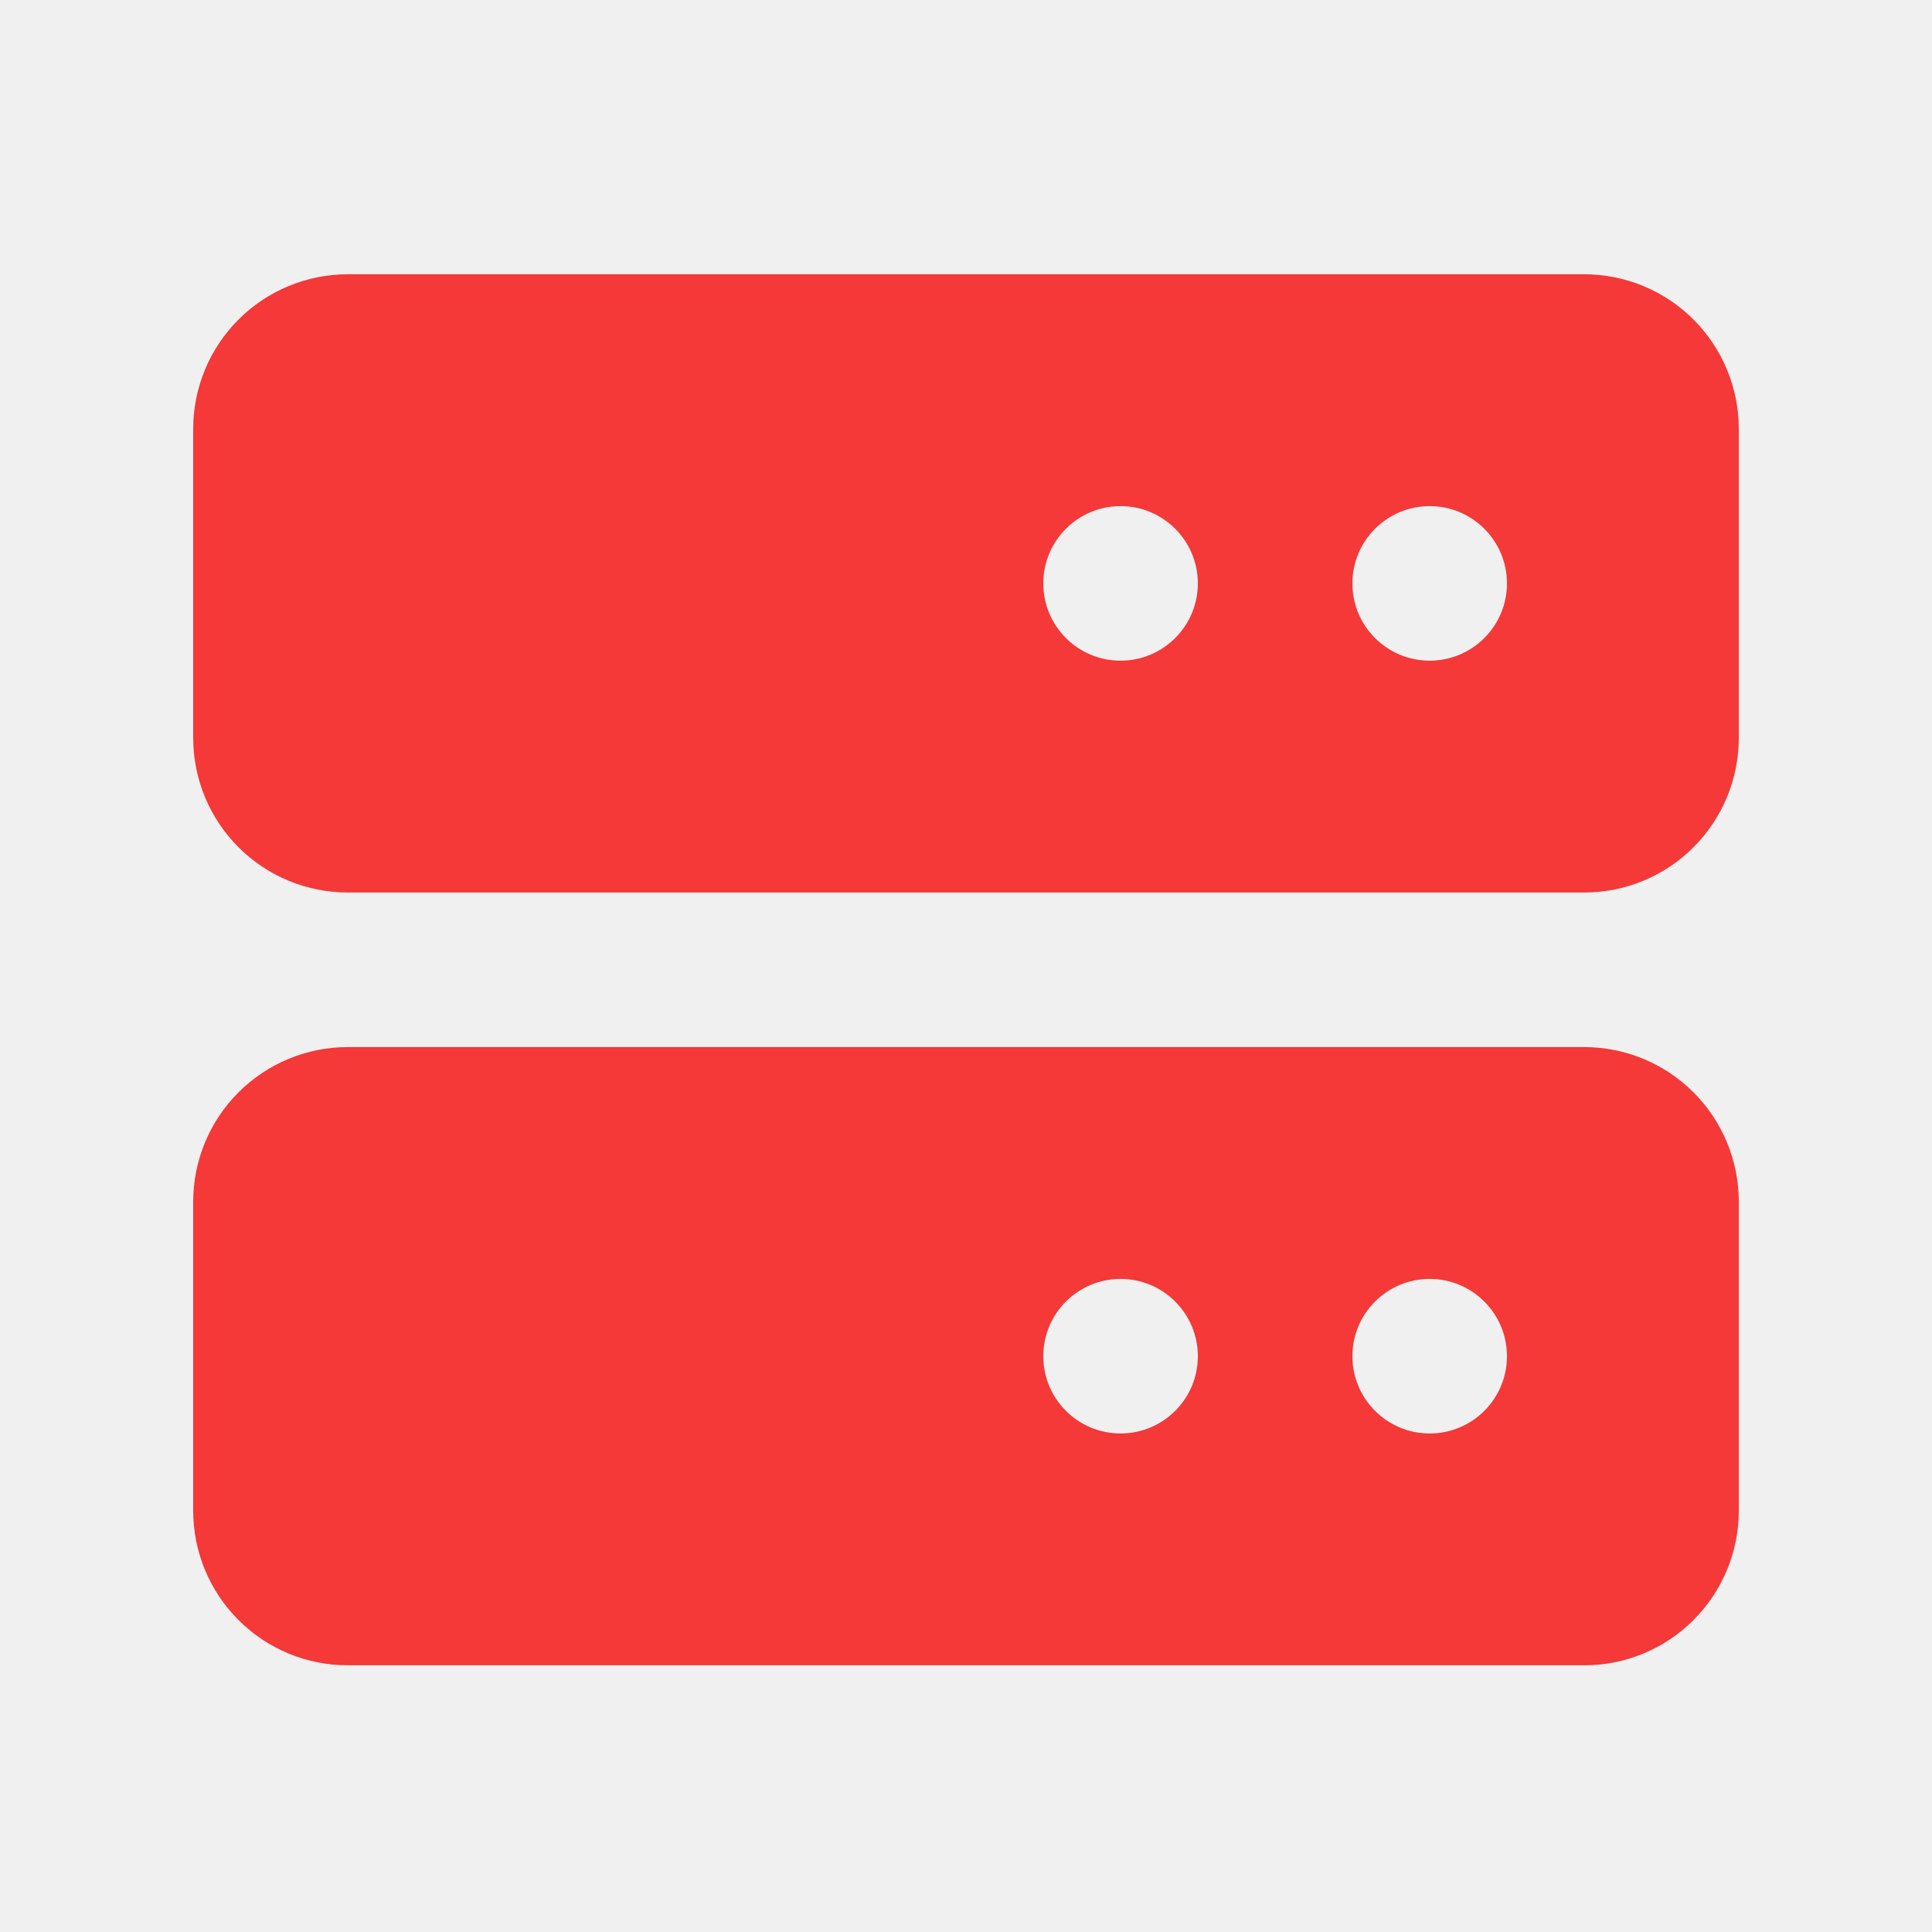
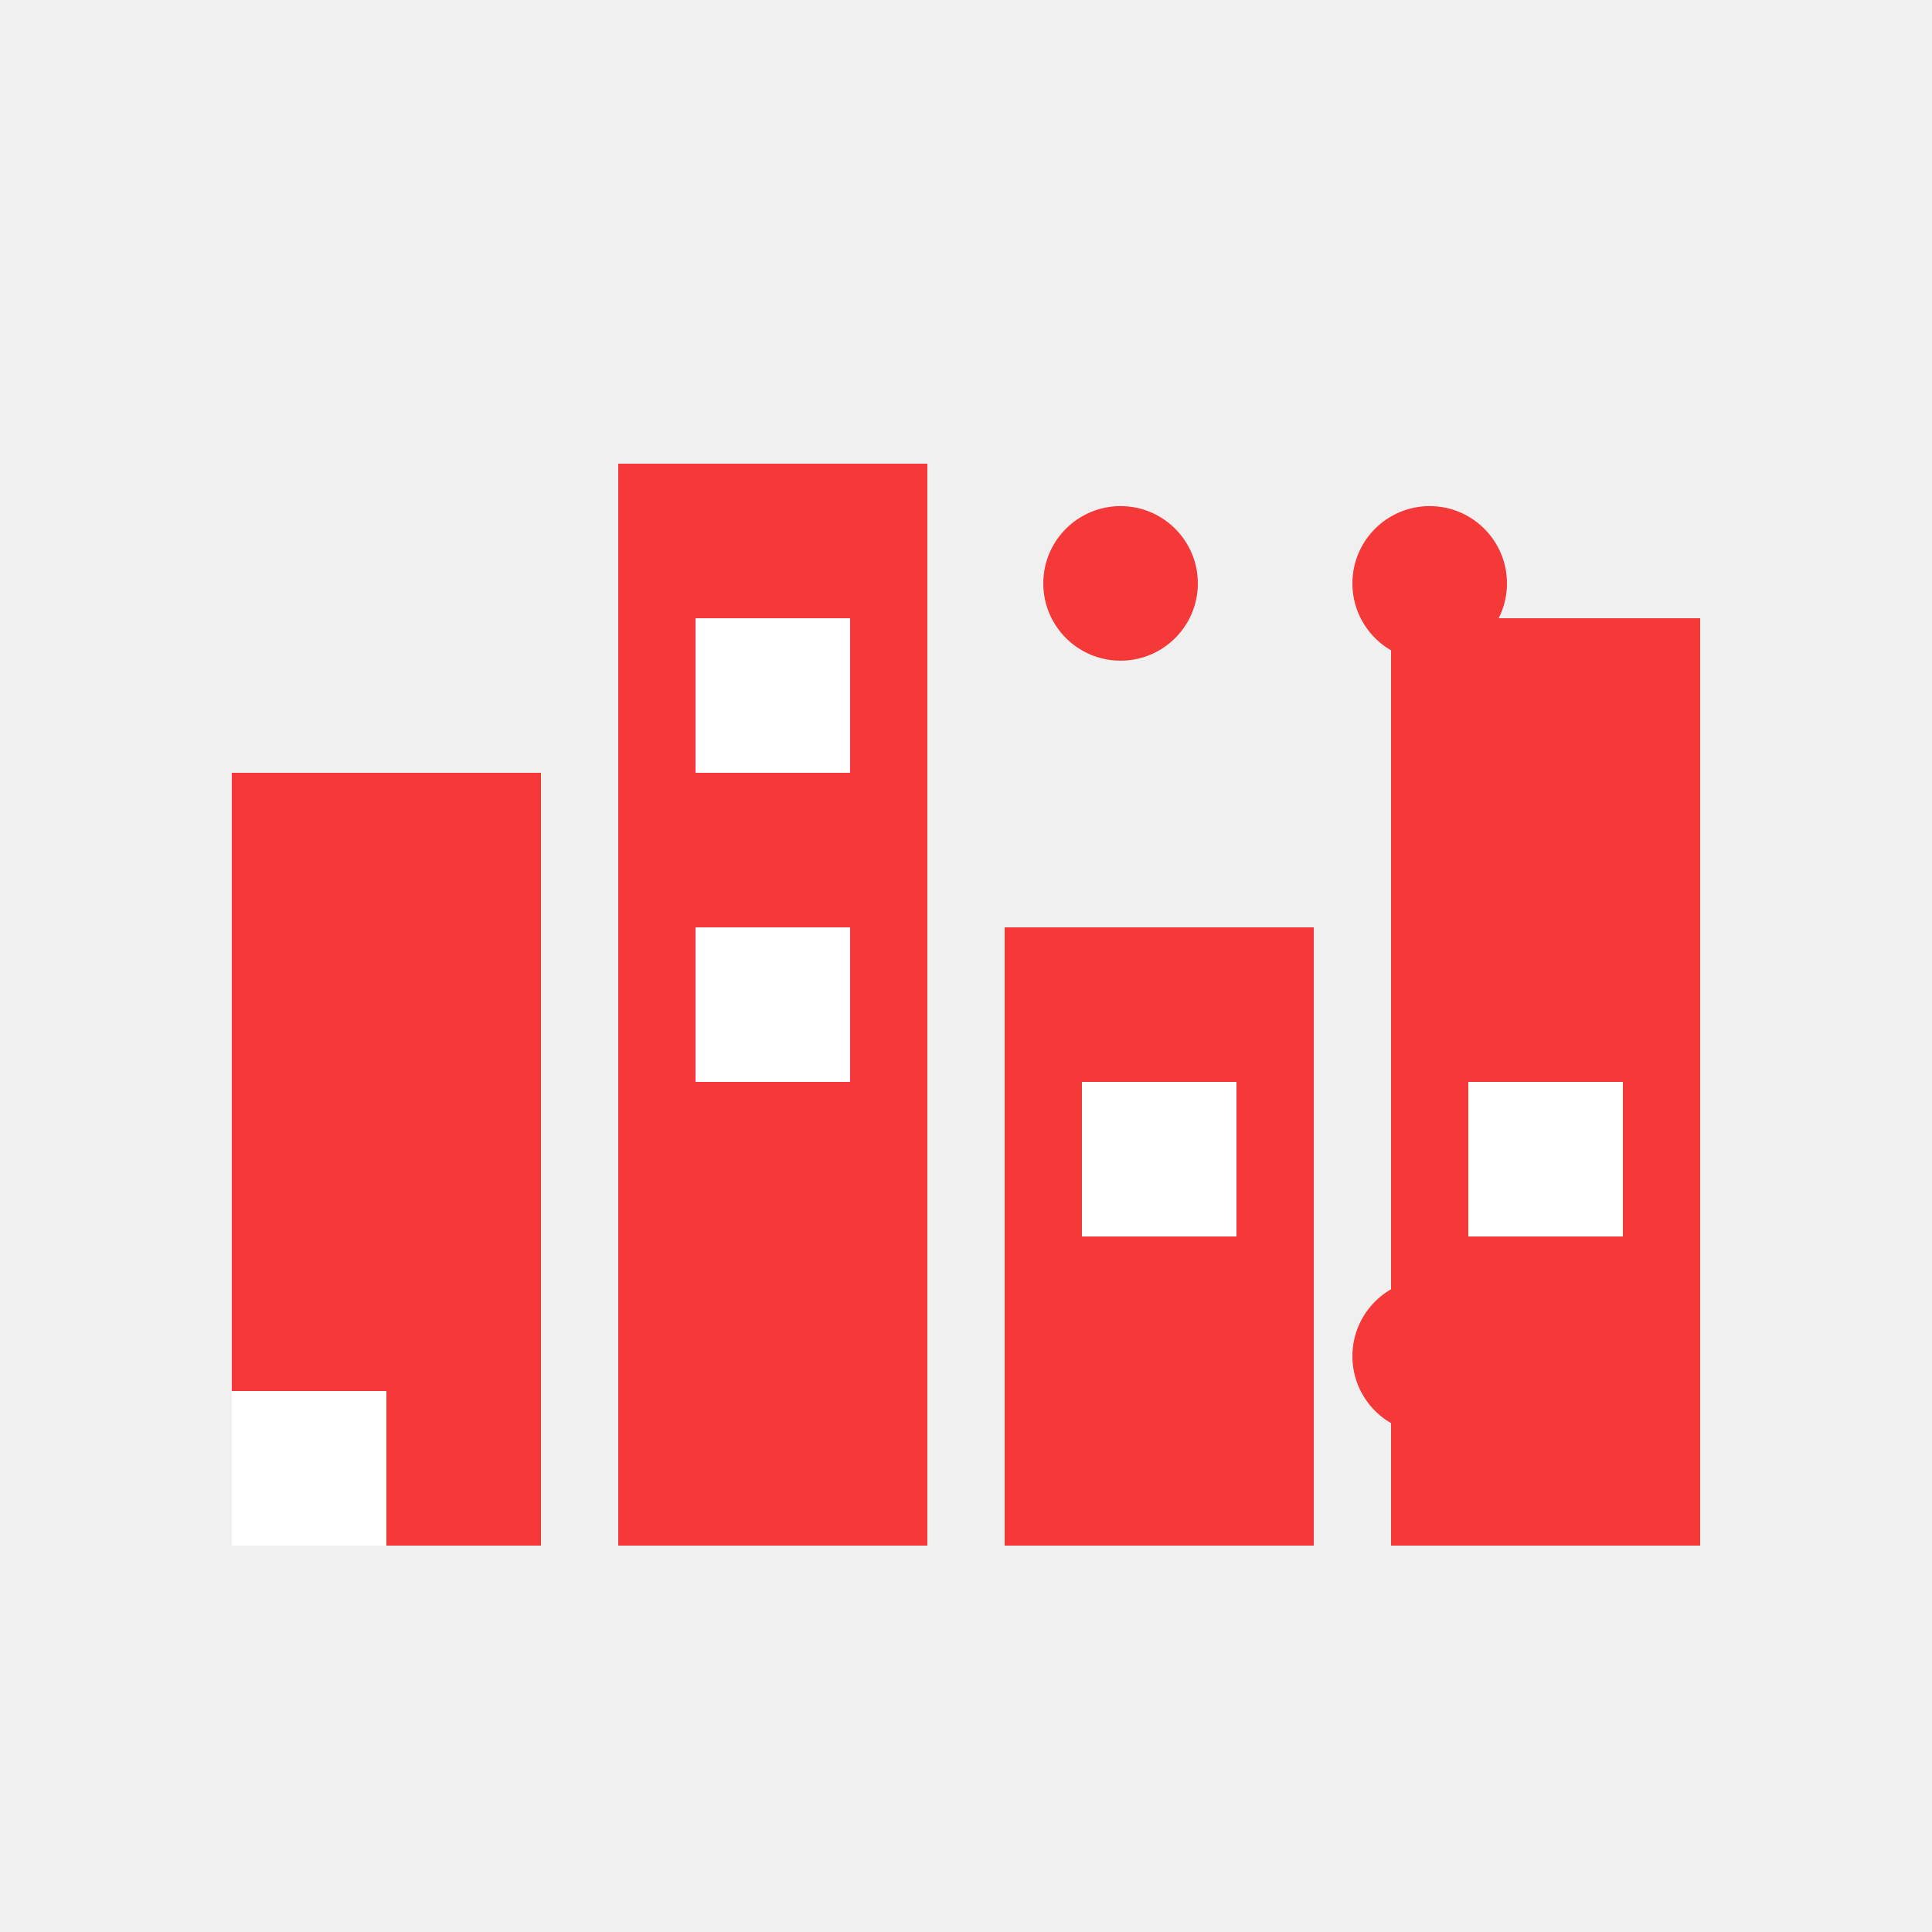
<svg xmlns="http://www.w3.org/2000/svg" width="25" height="25" viewBox="0 0 25 25" fill="none">
-   <path d="M20.5 3.549H4.5C3.97 3.549 3.461 3.76 3.086 4.135C2.711 4.51 2.5 5.019 2.5 5.549V9.549C2.5 10.08 2.711 10.588 3.086 10.963C3.461 11.339 3.97 11.549 4.5 11.549H20.5C21.03 11.549 21.539 11.339 21.914 10.963C22.289 10.588 22.5 10.08 22.5 9.549V5.549C22.5 5.019 22.289 4.51 21.914 4.135C21.539 3.76 21.03 3.549 20.5 3.549ZM15.5 7.549C15.5 8.102 15.052 8.549 14.5 8.549C13.948 8.549 13.5 8.102 13.5 7.549C13.5 6.997 13.948 6.549 14.5 6.549C15.052 6.549 15.5 6.997 15.5 7.549ZM19.5 7.549C19.5 8.102 19.052 8.549 18.5 8.549C17.948 8.549 17.5 8.102 17.5 7.549C17.5 6.997 17.948 6.549 18.5 6.549C19.052 6.549 19.5 6.997 19.5 7.549ZM20.5 13.549H4.5C3.97 13.549 3.461 13.76 3.086 14.135C2.711 14.51 2.5 15.019 2.5 15.549V19.549C2.5 20.08 2.711 20.588 3.086 20.963C3.461 21.339 3.97 21.549 4.5 21.549H20.5C21.03 21.549 21.539 21.339 21.914 20.963C22.289 20.588 22.5 20.08 22.5 19.549V15.549C22.5 15.019 22.289 14.51 21.914 14.135C21.539 13.76 21.03 13.549 20.5 13.549ZM15.5 17.549C15.5 18.102 15.052 18.549 14.5 18.549C13.948 18.549 13.5 18.102 13.5 17.549C13.5 16.997 13.948 16.549 14.5 16.549C15.052 16.549 15.5 16.997 15.5 17.549ZM19.5 17.549C19.5 18.102 19.052 18.549 18.5 18.549C17.948 18.549 17.5 18.102 17.5 17.549C17.5 16.997 17.948 16.549 18.5 16.549C19.052 16.549 19.5 16.997 19.5 17.549Z" fill="#F53838" />
+   <path d="M15.5 7.549C15.5 8.102 15.052 8.549 14.5 8.549C13.948 8.549 13.5 8.102 13.5 7.549C13.5 6.997 13.948 6.549 14.5 6.549C15.052 6.549 15.5 6.997 15.5 7.549Z" fill="#F53838" />
+   <path d="M19.5 7.549C19.5 8.102 19.052 8.549 18.5 8.549C17.948 8.549 17.5 8.102 17.5 7.549C17.5 6.997 17.948 6.549 18.5 6.549C19.052 6.549 19.5 6.997 19.5 7.549Z" fill="#F53838" />
+   <path d="M15.5 17.549C15.5 18.102 15.052 18.549 14.5 18.549C13.948 18.549 13.5 18.102 13.5 17.549C13.5 16.997 13.948 16.549 14.5 16.549C15.052 16.549 15.5 16.997 15.5 17.549Z" fill="#F53838" />
+   <path d="M19.5 17.549C19.5 18.102 19.052 18.549 18.5 18.549C17.948 18.549 17.5 18.102 17.5 17.549C17.5 16.997 17.948 16.549 18.5 16.549C19.052 16.549 19.5 16.997 19.5 17.549Z" fill="#F53838" />
+   <rect x="3" y="10" width="4" height="10" fill="#F53838" />
+   <rect x="8" y="6" width="4" height="14" fill="#F53838" />
+   <rect x="13" y="12" width="4" height="8" fill="#F53838" />
+   <rect x="18" y="8" width="4" height="12" fill="#F53838" />
+   <rect x="3" y="18" width="2" height="2" fill="#FFF" />
+   <rect x="9" y="12" width="2" height="2" fill="#FFF" />
+   <rect x="9" y="8" width="2" height="2" fill="#FFF" />
+   <rect x="14" y="14" width="2" height="2" fill="#FFF" />
+   <rect x="19" y="14" width="2" height="2" fill="#FFF" />
</svg>
